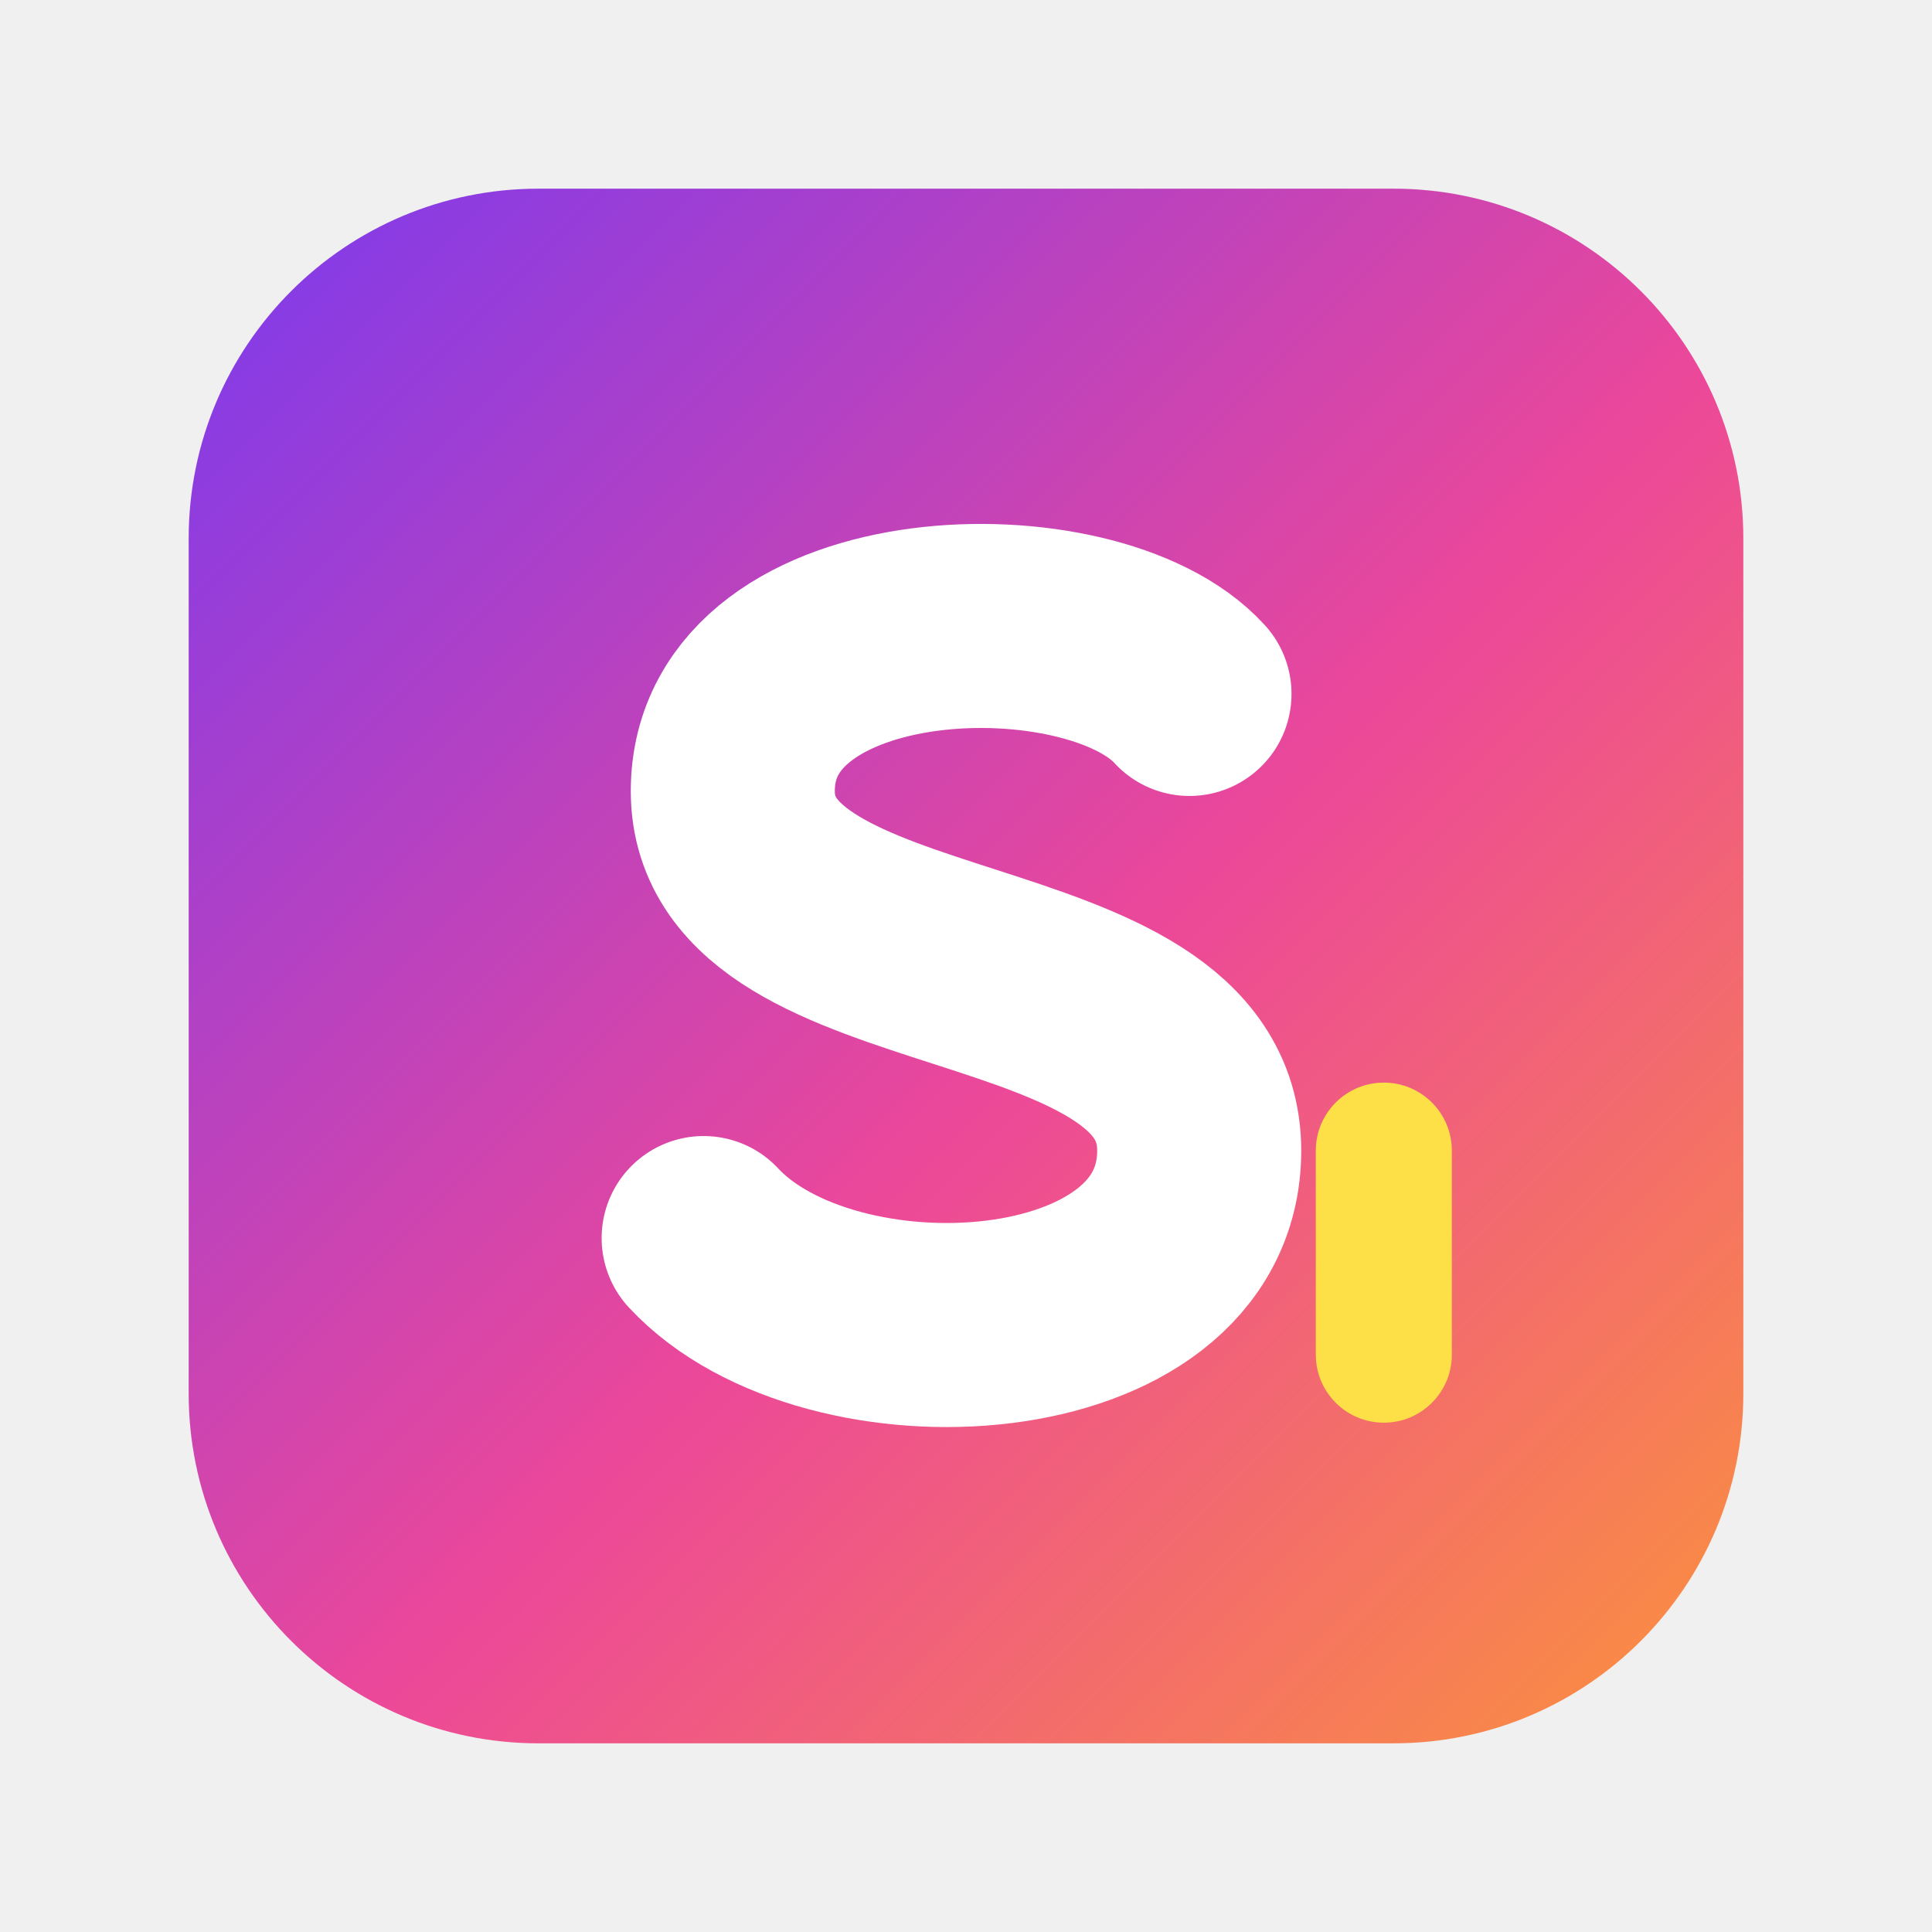
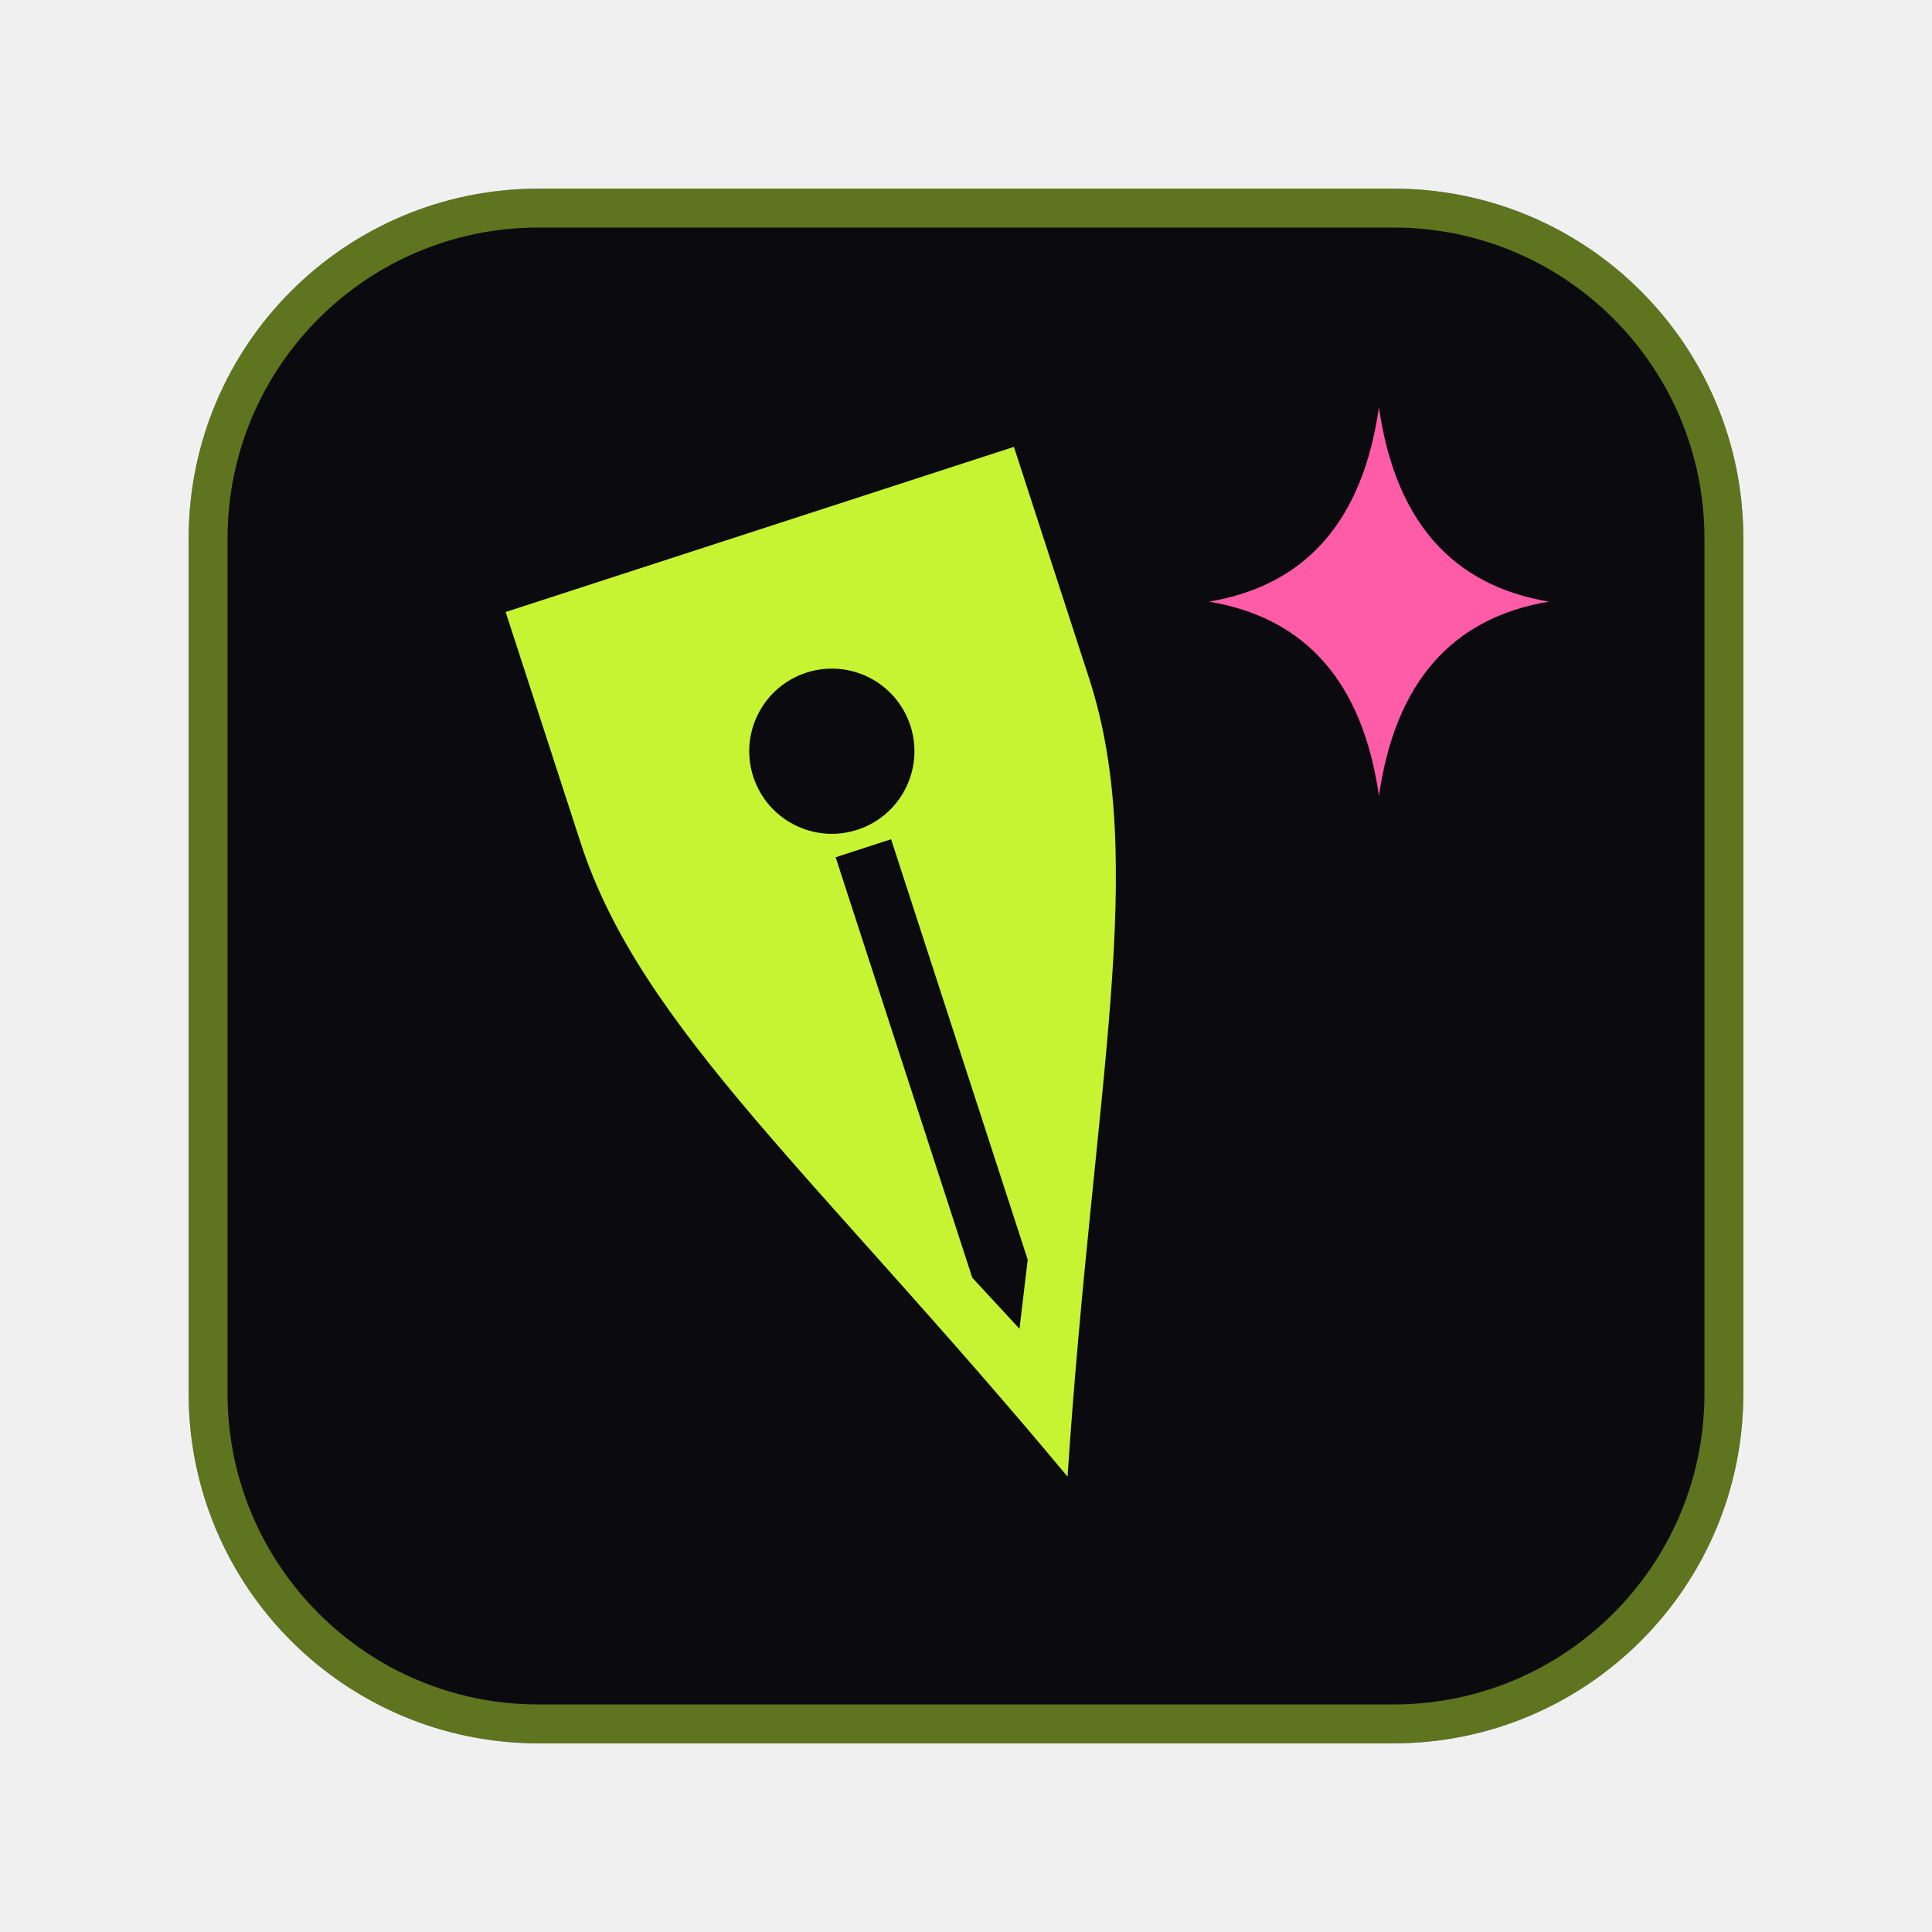
<svg xmlns="http://www.w3.org/2000/svg" viewBox="0 0 1024 1024">
  <g transform="translate(100 100) scale(25.75)">
-     <defs>
-       <linearGradient id="g" x1="0" y1="0" x2="1" y2="1">
-         <stop offset="0" stop-color="#7C3AED" />
-         <stop offset=".55" stop-color="#EC4899" />
-         <stop offset="1" stop-color="#FB923C" />
-       </linearGradient>
-     </defs>
-     <rect width="32" height="32" rx="7.2" fill="url(#g)" />
-     <path d="M20.6 10.4C18.6 8.2 11.2 8.4 11.2 12.4C11.2 16.6 20.8 15.4 20.8 19.8C20.8 24 13.2 24.4 10.6 21.6" fill="none" stroke="#fff" stroke-width="4.2" stroke-linecap="round" />
-     <rect x="23.2" y="18.4" width="2.8" height="7" rx="1.4" fill="#FDE047" />
+     <rect width="32" height="32" rx="7.2" fill="#0B0B0F" />
+     <rect x="0.4" y="0.4" width="31.2" height="31.2" rx="6.8" fill="none" stroke="#C6F432" stroke-opacity=".45" stroke-width=".8" />
+     <path fill="#C6F432" fill-rule="evenodd" transform="rotate(-18 15 17)" d="M9.5 6.5H20.5V11.5C20.5 15.5 18 19.5 15 27C12 19.5 9.5 15.5 9.5 11.5Z M13.3 11.3a1.7 1.7 0 1 0 3.4 0a1.7 1.7 0 1 0-3.4 0Z M14.4 13.4H15.6V22.5L15 23.8L14.4 22.5Z" />
+     <path fill="#FF5CA8" d="M24.5 4.5Q25 8 28 8.5Q25 9 24.5 12.5Q24 9 21 8.5Q24 8 24.5 4.5Z" />
  </g>
</svg>
